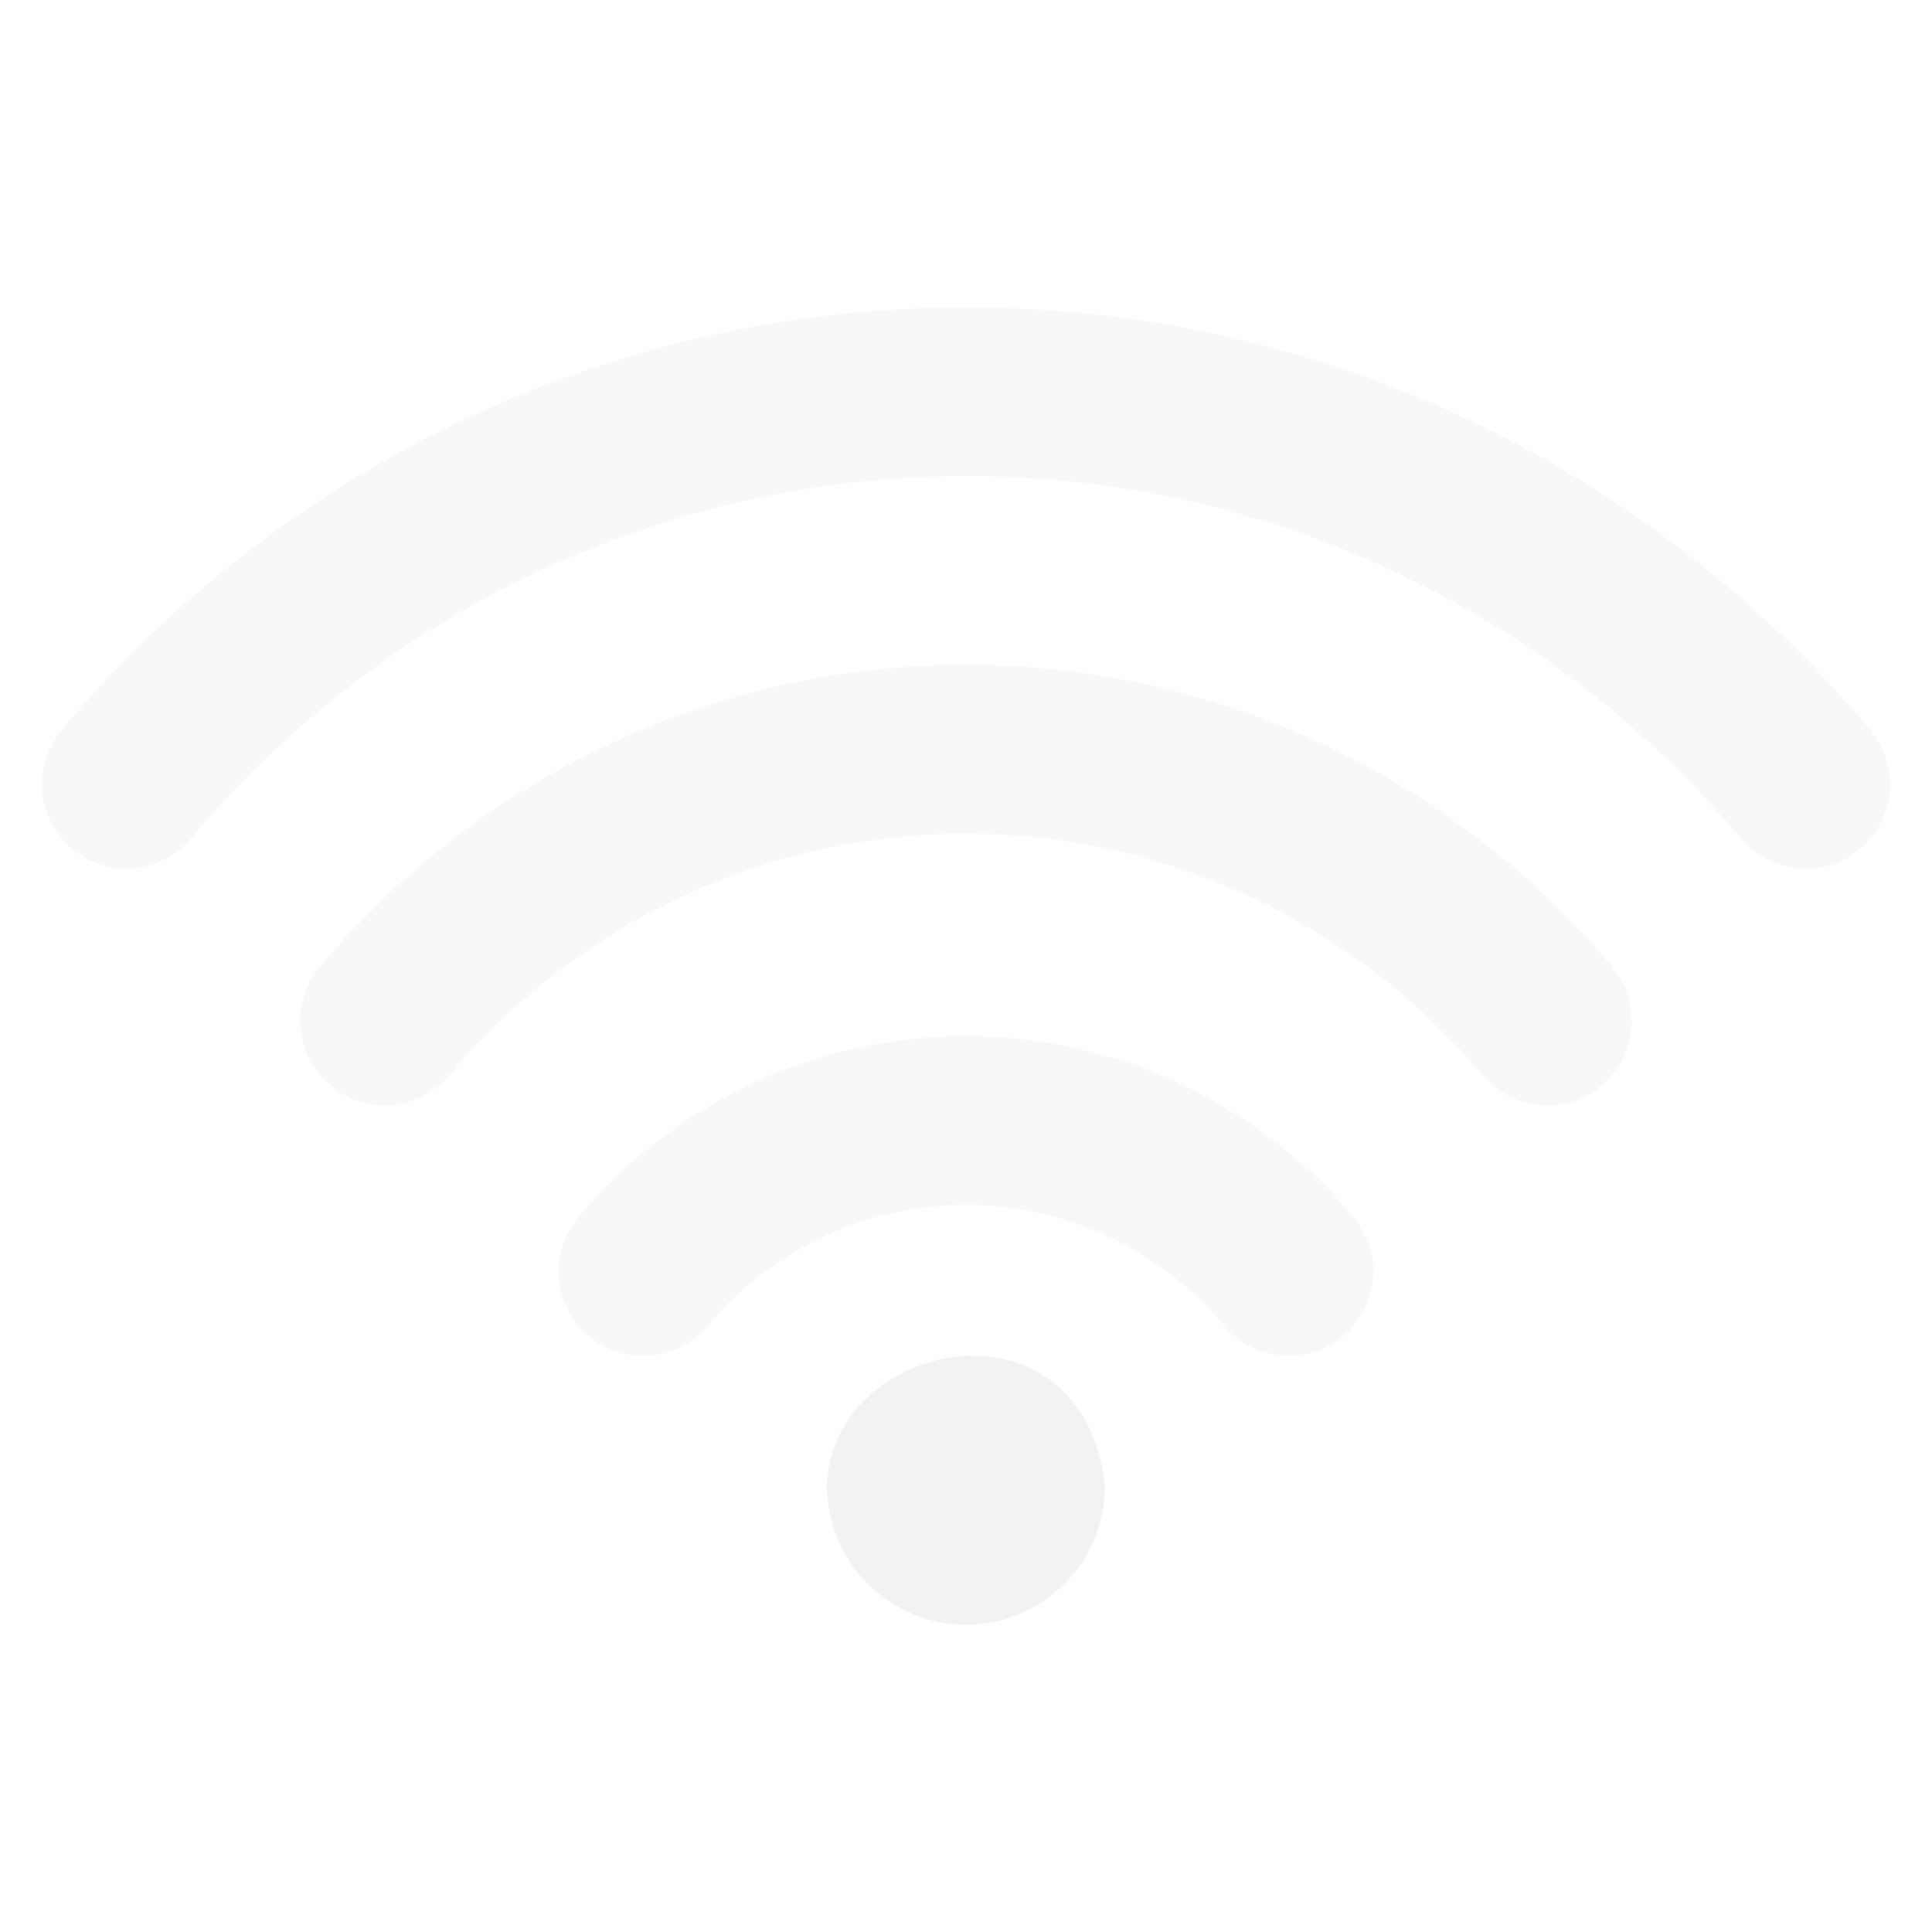
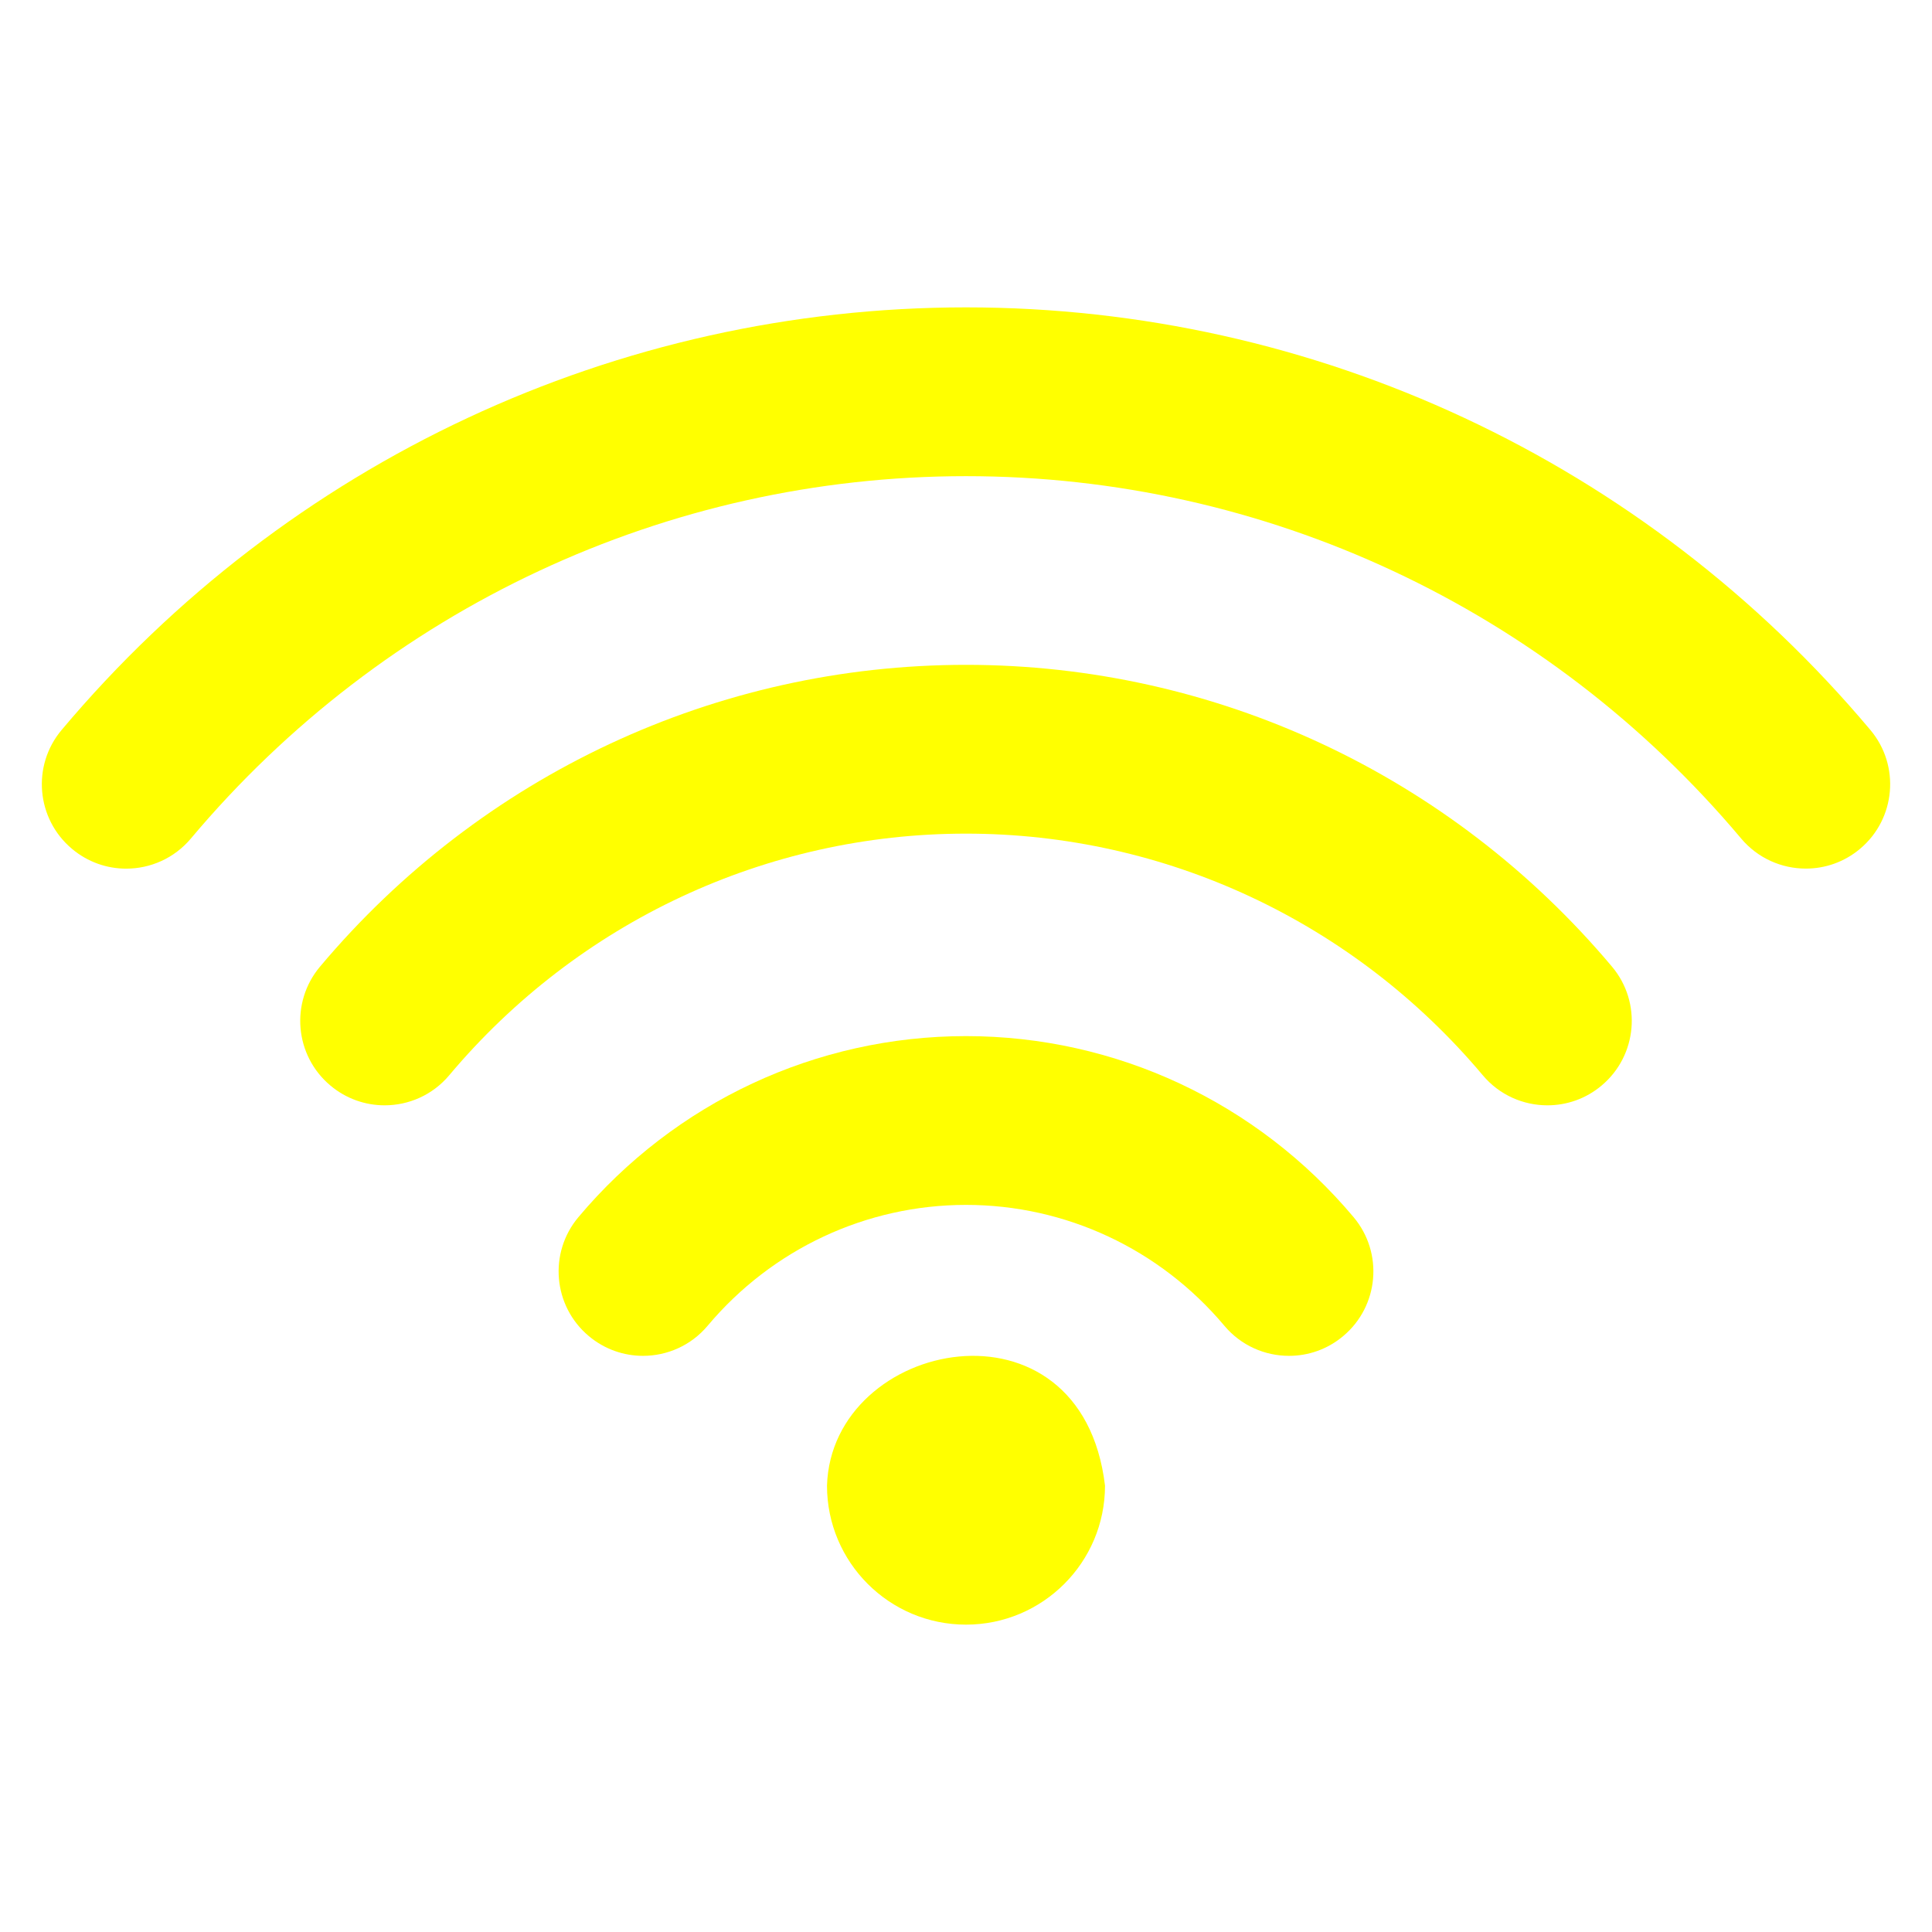
- <svg xmlns="http://www.w3.org/2000/svg" height="22" viewBox="0 0 22 22" width="22">
-   <g fill="#f2f2f2" transform="matrix(.03439139 0 0 .03439139 -6.759467 .6646)">
-     <g fill-opacity=".502">
-       <path d="m516.393 323.736c-49.553 0-96.331 21.852-128.335 59.948-9.93 11.811-8.402 29.434 3.428 39.363 5.234 4.396 11.605 6.557 17.958 6.557 7.973 0 15.891-3.39 21.405-9.966 21.368-25.429 52.552-40.016 85.544-40.016s64.177 14.587 85.544 40.016c5.533 6.595 13.45 9.966 21.405 9.966 6.353 0 12.724-2.142 17.958-6.557 11.83-9.93 13.357-27.553 3.428-39.363-32.005-38.096-78.783-59.948-128.335-59.948z" />
-       <path d="m516.383 200.807c-82.545 0-160.489 36.419-213.879 99.926-9.929 11.811-8.402 29.434 3.428 39.363 5.234 4.396 11.605 6.558 17.958 6.558 7.973 0 15.891-3.391 21.405-9.967 42.716-50.838 105.086-79.993 171.089-79.993s128.372 29.155 171.107 79.993c5.533 6.595 13.45 9.967 21.404 9.967 6.353 0 12.724-2.143 17.959-6.558 11.829-9.929 13.356-27.57 3.428-39.363-53.41-63.506-131.354-99.926-213.899-99.926z" />
-       <path d="m815.835 222.369c-74.739-88.935-183.887-139.923-299.442-139.923s-224.685 50.988-299.443 139.923c-9.93 11.811-8.402 29.434 3.428 39.363 5.234 4.396 11.587 6.558 17.939 6.558 7.973 0 15.891-3.391 21.423-9.967 64.084-76.248 157.639-119.989 256.652-119.989s192.568 43.741 256.651 119.971c5.533 6.576 13.45 9.967 21.424 9.967 6.353 0 12.724-2.143 17.958-6.558 11.811-9.912 13.34-27.553 3.41-39.345z" />
-     </g>
-     <path d="m470.368 472.577c0 25.406 20.62 46.025 46.025 46.025 25.405 0 46.025-20.619 46.025-46.025-7.775-65.326-90.569-48.667-92.049 0z" />
+ <svg xmlns="http://www.w3.org/2000/svg" width="512px" height="512px" viewBox="0 0 22 22" version="1.1" id="svg12">
+   <defs id="defs16" />
+   <g fill="#f2f2f2" transform="matrix(.03439139 0 0 .03439139 26.70657 -6.5713)" id="g10">
+     <path d="m-456.7 534.134c-49.553 0-96.331 21.852-128.335 59.948-9.93 11.811-8.402 29.434 3.428 39.363 5.234 4.396 11.605 6.557 17.958 6.557 7.973 0 15.891-3.39 21.405-9.966 21.368-25.429 52.552-40.016 85.544-40.016s64.177 14.587 85.544 40.016c5.533 6.595 13.45 9.966 21.405 9.966 6.353 0 12.724-2.142 17.958-6.557 11.83-9.93 13.357-27.553 3.428-39.363-32.005-38.096-78.783-59.948-128.335-59.948z" id="path2" style="fill:#ffff00" />
+     <path d="m-456.71 411.206c-82.545 0-160.489 36.419-213.879 99.926-9.929 11.811-8.402 29.434 3.428 39.363 5.234 4.396 11.605 6.558 17.958 6.558 7.973 0 15.891-3.391 21.405-9.967 42.716-50.838 105.086-79.993 171.089-79.993s128.372 29.155 171.107 79.993c5.533 6.595 13.45 9.967 21.404 9.967 6.353 0 12.724-2.143 17.959-6.558 11.829-9.929 13.356-27.57 3.428-39.363-53.41-63.506-131.354-99.926-213.899-99.926z" id="path4" style="fill:#ffff00" />
+     <path d="m-157.259 432.768c-74.739-88.935-183.887-139.923-299.442-139.923s-224.685 50.988-299.443 139.923c-9.93 11.811-8.402 29.434 3.428 39.363 5.234 4.396 11.587 6.558 17.939 6.558 7.973 0 15.891-3.391 21.423-9.967 64.084-76.248 157.639-119.989 256.652-119.989s192.568 43.741 256.651 119.971c5.533 6.576 13.45 9.967 21.424 9.967 6.353 0 12.724-2.143 17.958-6.558 11.811-9.912 13.34-27.553 3.41-39.345z" id="path6" style="fill:#ffff00" />
+     <path d="m-502.725 682.975c0 25.406 20.62 46.025 46.025 46.025 25.405 0 46.025-20.619 46.025-46.025-7.775-65.326-90.569-48.667-92.049 0z" id="path8" style="fill:#ffff00" />
  </g>
</svg>
